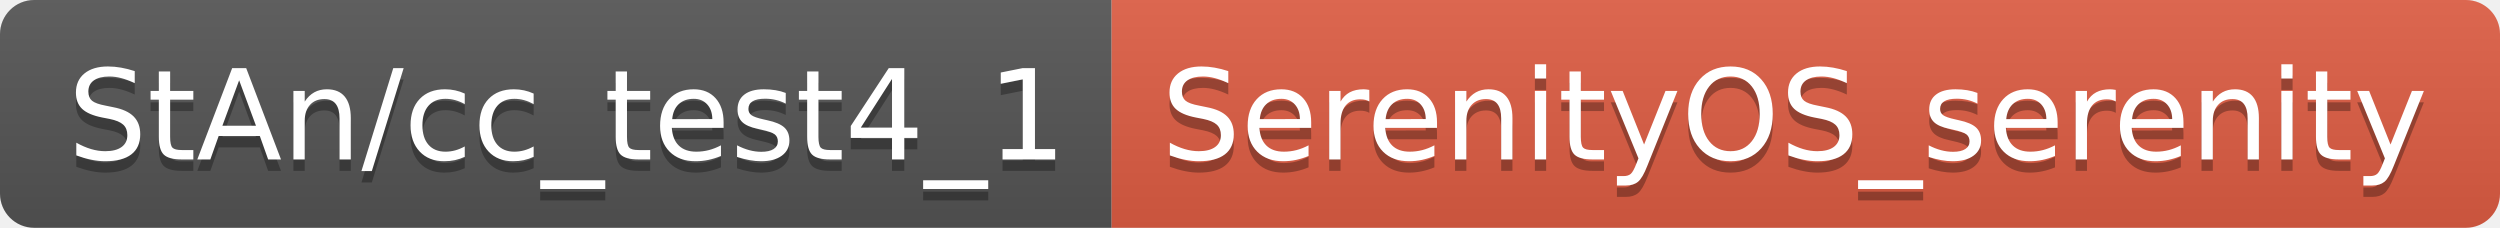
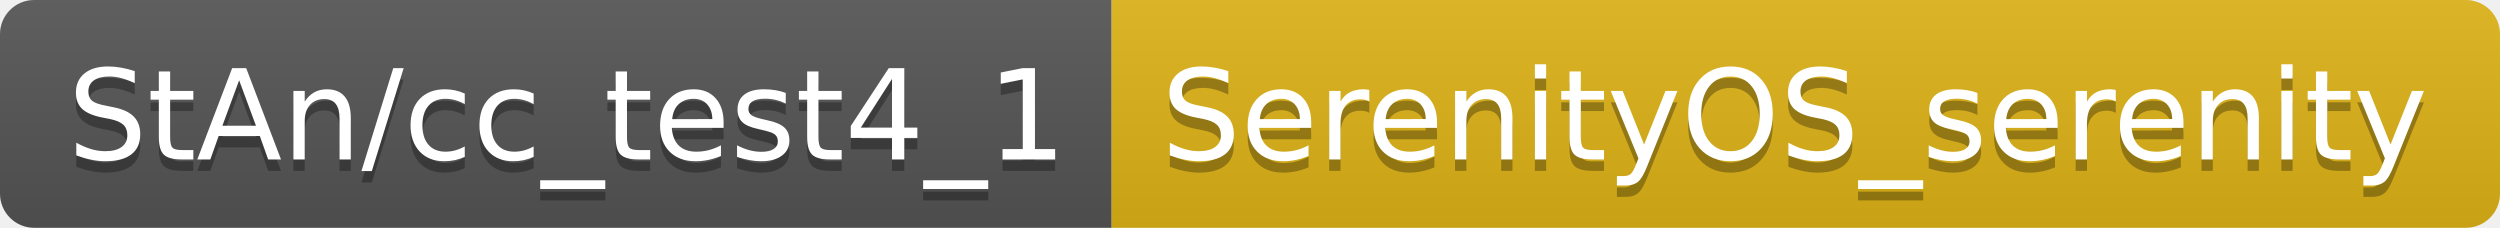
<svg xmlns="http://www.w3.org/2000/svg" width="219.5" height="20">
  <linearGradient id="smooth" x2="0" y2="100%">
    <stop offset="0" stop-color="#bbb" stop-opacity=".1" />
    <stop offset="1" stop-opacity=".1" />
  </linearGradient>
  <clipPath id="round">
    <rect width="219.5" height="20" rx="3" fill="#fff" />
  </clipPath>
  <g clip-path="url(#round)">
    <rect width="97.6" height="20" fill="#555" />
-     <rect x="97.6" width="121.9" height="20" fill="#e05d44" />
+     <rect x="97.6" width="121.9" height="20" fill="#dfb317" />
    <rect width="219.5" height="20" fill="url(#smooth)" />
  </g>
  <g fill="#fff" text-anchor="middle" font-family="DejaVu Sans,Verdana,Geneva,sans-serif" font-size="110">
    <text x="498.0" y="150" fill="#010101" fill-opacity=".3" transform="scale(0.1)" textLength="876.0" lengthAdjust="spacing">StAn/cc_test4_1</text>
    <text x="498.0" y="140" transform="scale(0.1)" textLength="876.0" lengthAdjust="spacing">StAn/cc_test4_1</text>
    <text x="1575.5" y="150" fill="#010101" fill-opacity=".3" transform="scale(0.1)" textLength="1119.0" lengthAdjust="spacing">SerenityOS_serenity</text>
    <text x="1575.5" y="140" transform="scale(0.1)" textLength="1119.0" lengthAdjust="spacing">SerenityOS_serenity</text>
  </g>
</svg>
